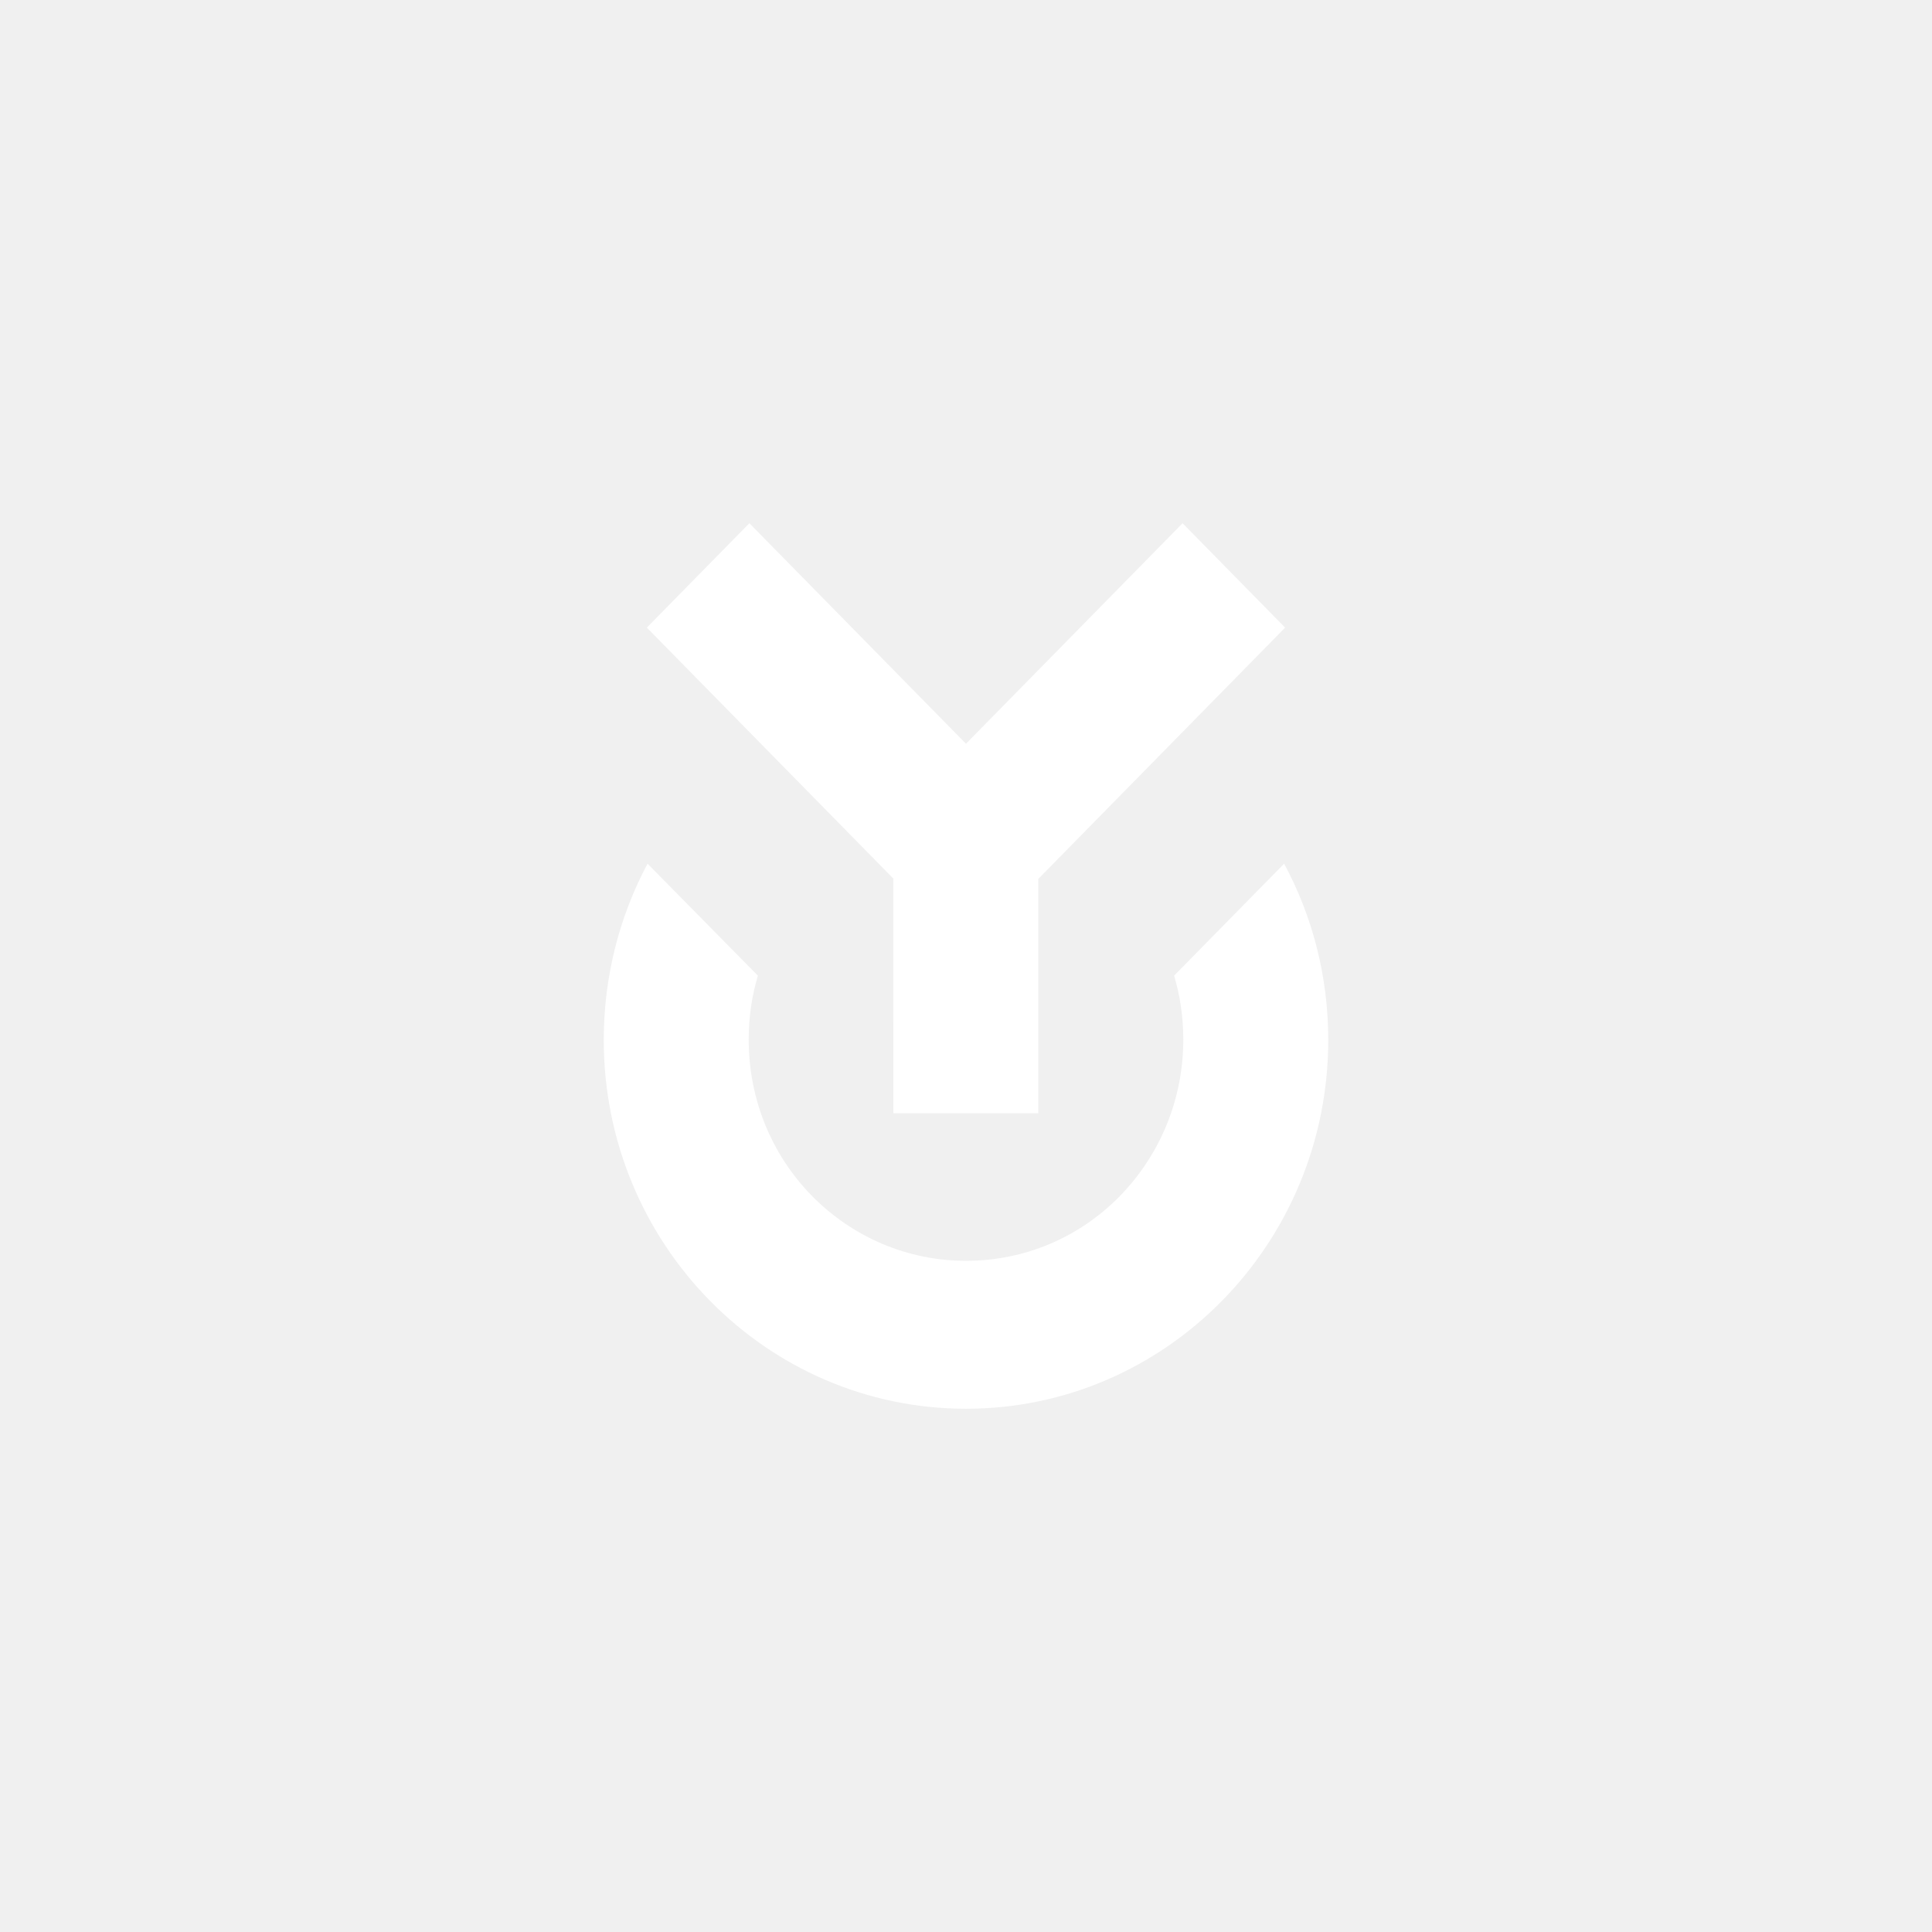
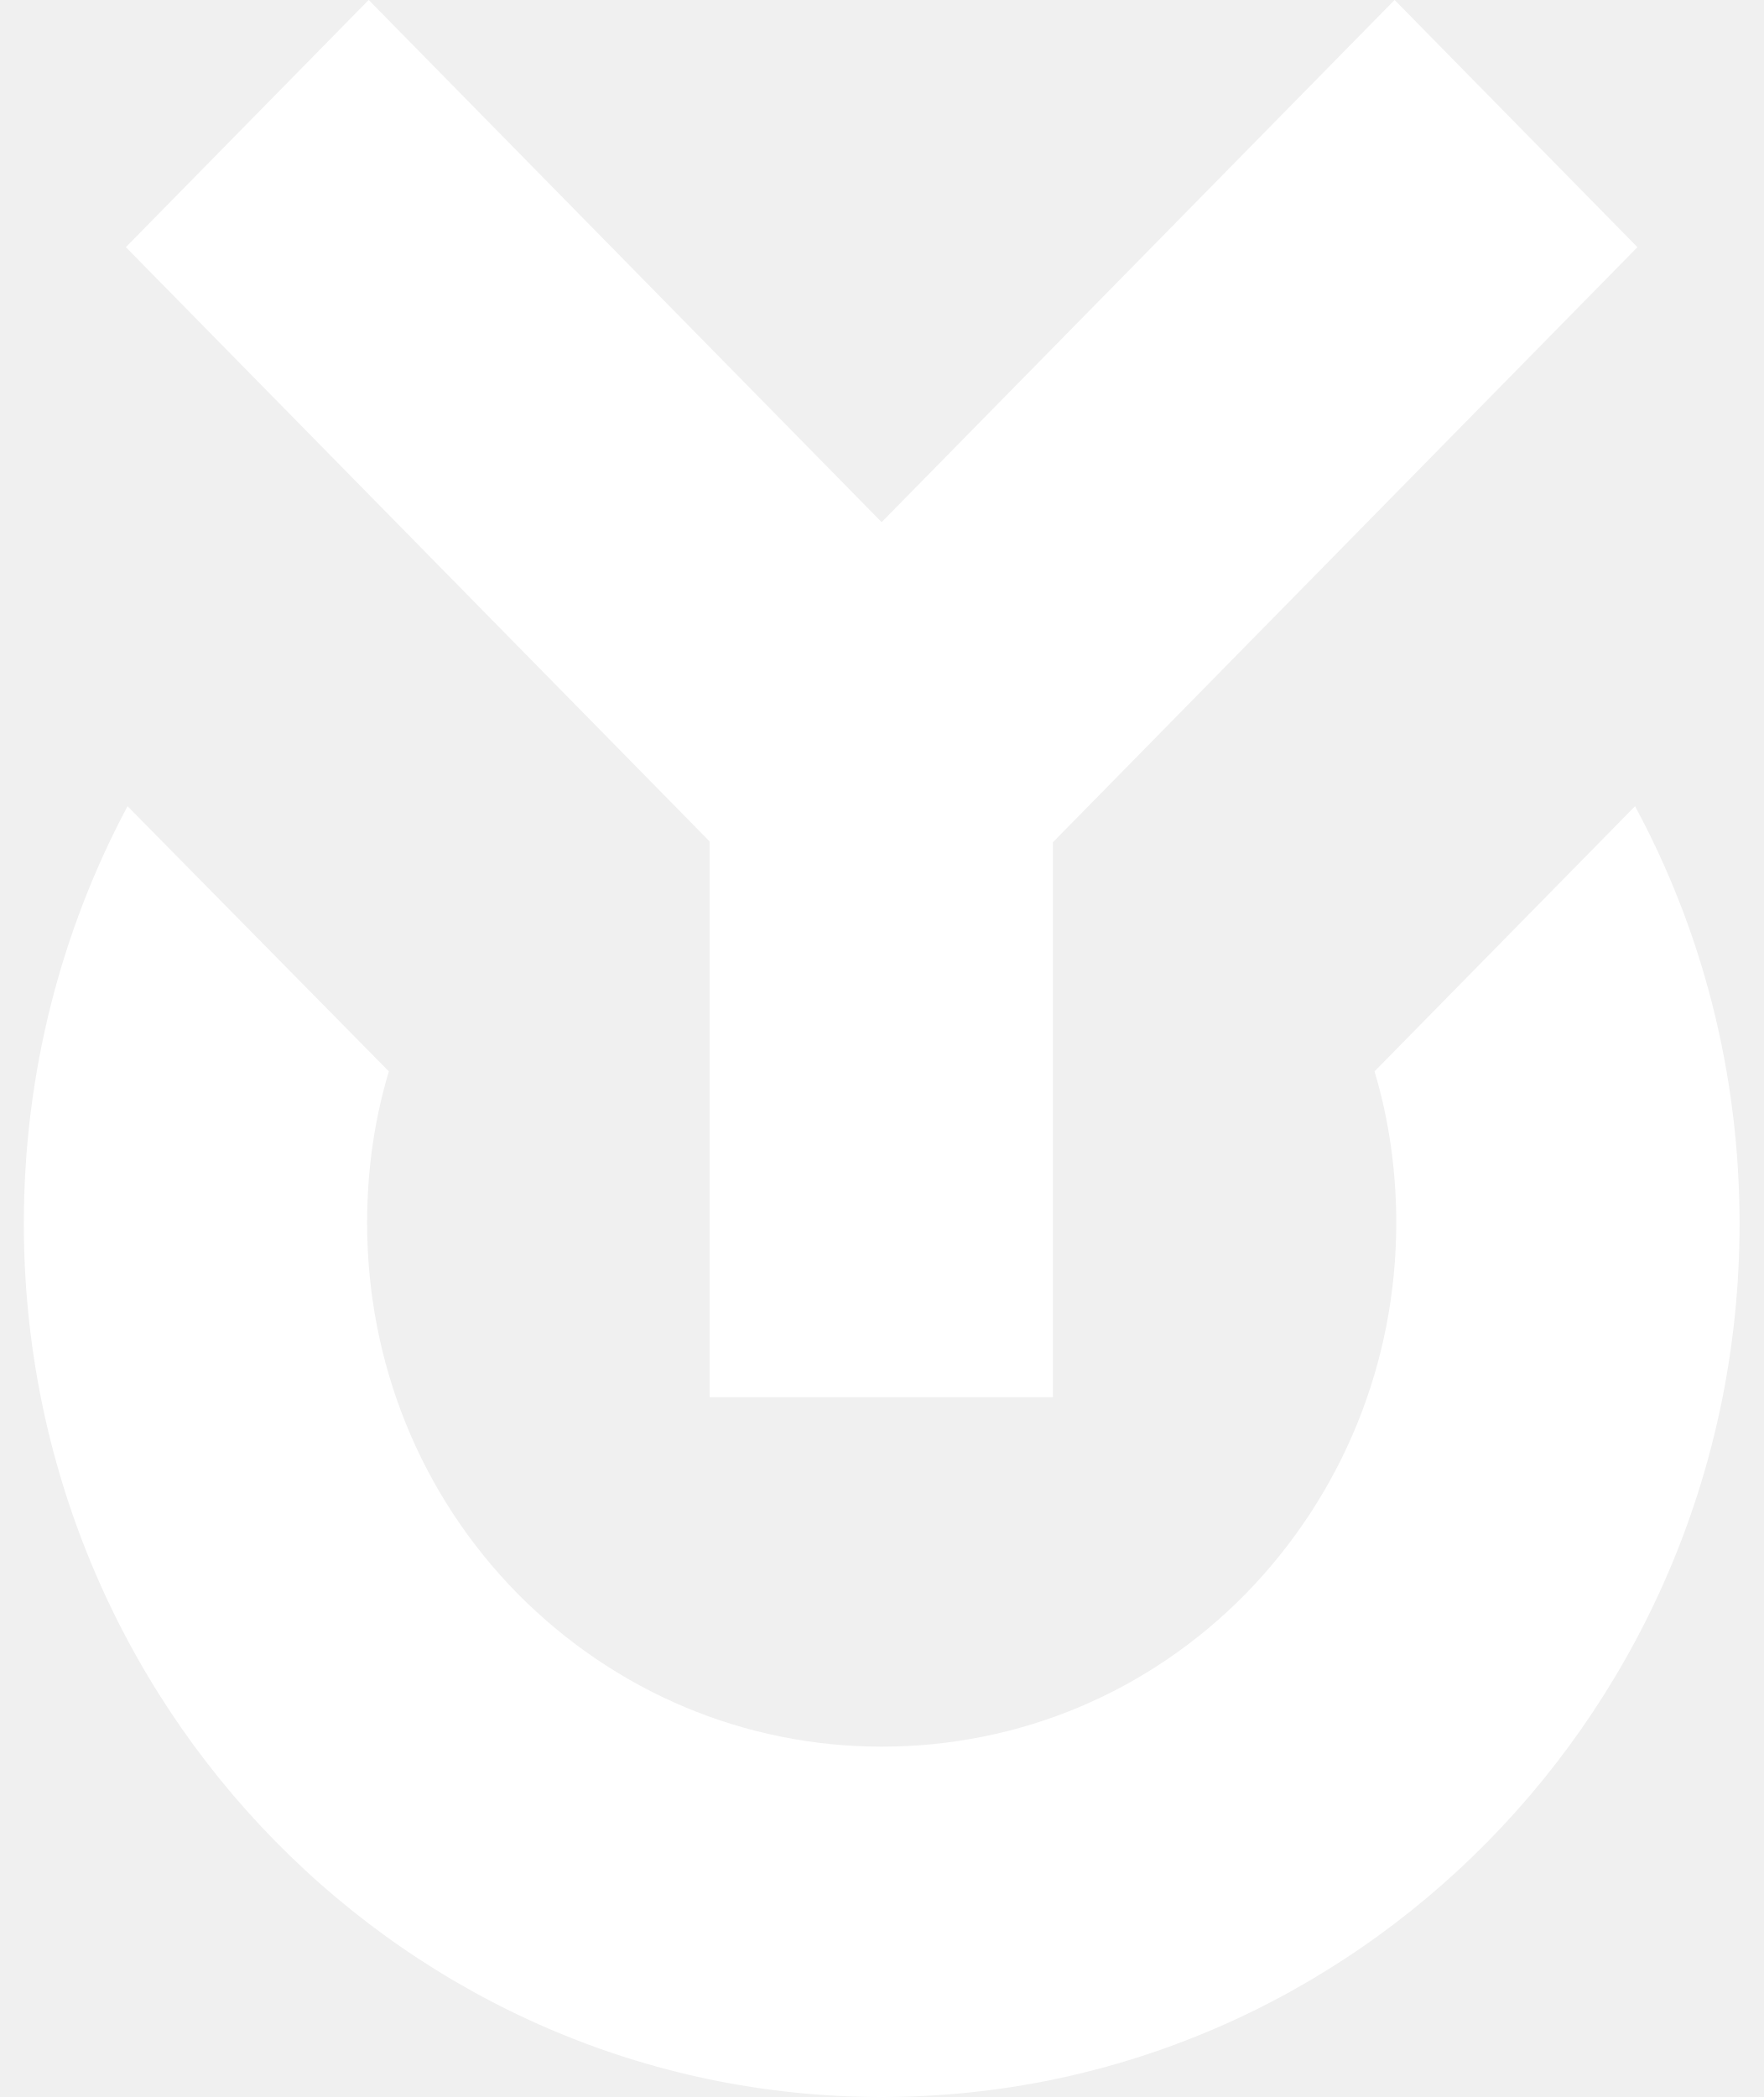
- <svg xmlns="http://www.w3.org/2000/svg" fill="none" height="96" viewBox="0 0 96 96" width="96">
-   <g fill="#fff">
-     <path d="m63.807 42.916-5.466 5.564c.304 1.013.456 2.095.456 3.177 0 2.937-1.13 5.702-3.155 7.78-2.041 2.078-4.757 3.212-7.642 3.212s-5.601-1.151-7.642-3.212c-2.041-2.078-3.155-4.843-3.155-7.78 0-1.099.152-2.164.456-3.177l-5.483-5.564c-1.383 2.593-2.176 5.582-2.176 8.759 0 10.116 8.064 18.325 18 18.325s18-8.209 18-18.325c0-3.177-.793-6.165-2.193-8.759z" />
-     <path d="m44.39 55.316h7.203v-11.644l12.264-12.486-5.095-5.187-10.763 10.957-10.763-10.957-5.095 5.187 12.247 12.468z" />
+ <svg xmlns="http://www.w3.org/2000/svg" fill="none" height="44" viewBox="0 0 37 44" width="37">
+   <clipPath id="a">
+     <path d="m0 0h37v44h-37z" />
+   </clipPath>
+   <g clip-path="url(#a)" fill="#fff">
+     <path d="m34.307 16.916-5.466 5.564c.304 1.013.456 2.095.456 3.177 0 2.937-1.13 5.702-3.155 7.78-2.041 2.078-4.757 3.212-7.642 3.212s-5.601-1.151-7.642-3.212c-2.041-2.078-3.155-4.843-3.155-7.78 0-1.099.152-2.164.456-3.177l-5.483-5.564c-1.383 2.593-2.176 5.582-2.176 8.759 0 10.116 8.064 18.325 18 18.325s18-8.209 18-18.325c0-3.177-.793-6.165-2.193-8.759z" />
+     <path d="m14.89 29.316h7.203v-11.644l12.264-12.486-5.095-5.187-10.763 10.957-10.763-10.957-5.095 5.187 12.247 12.468z" />
  </g>
</svg>
